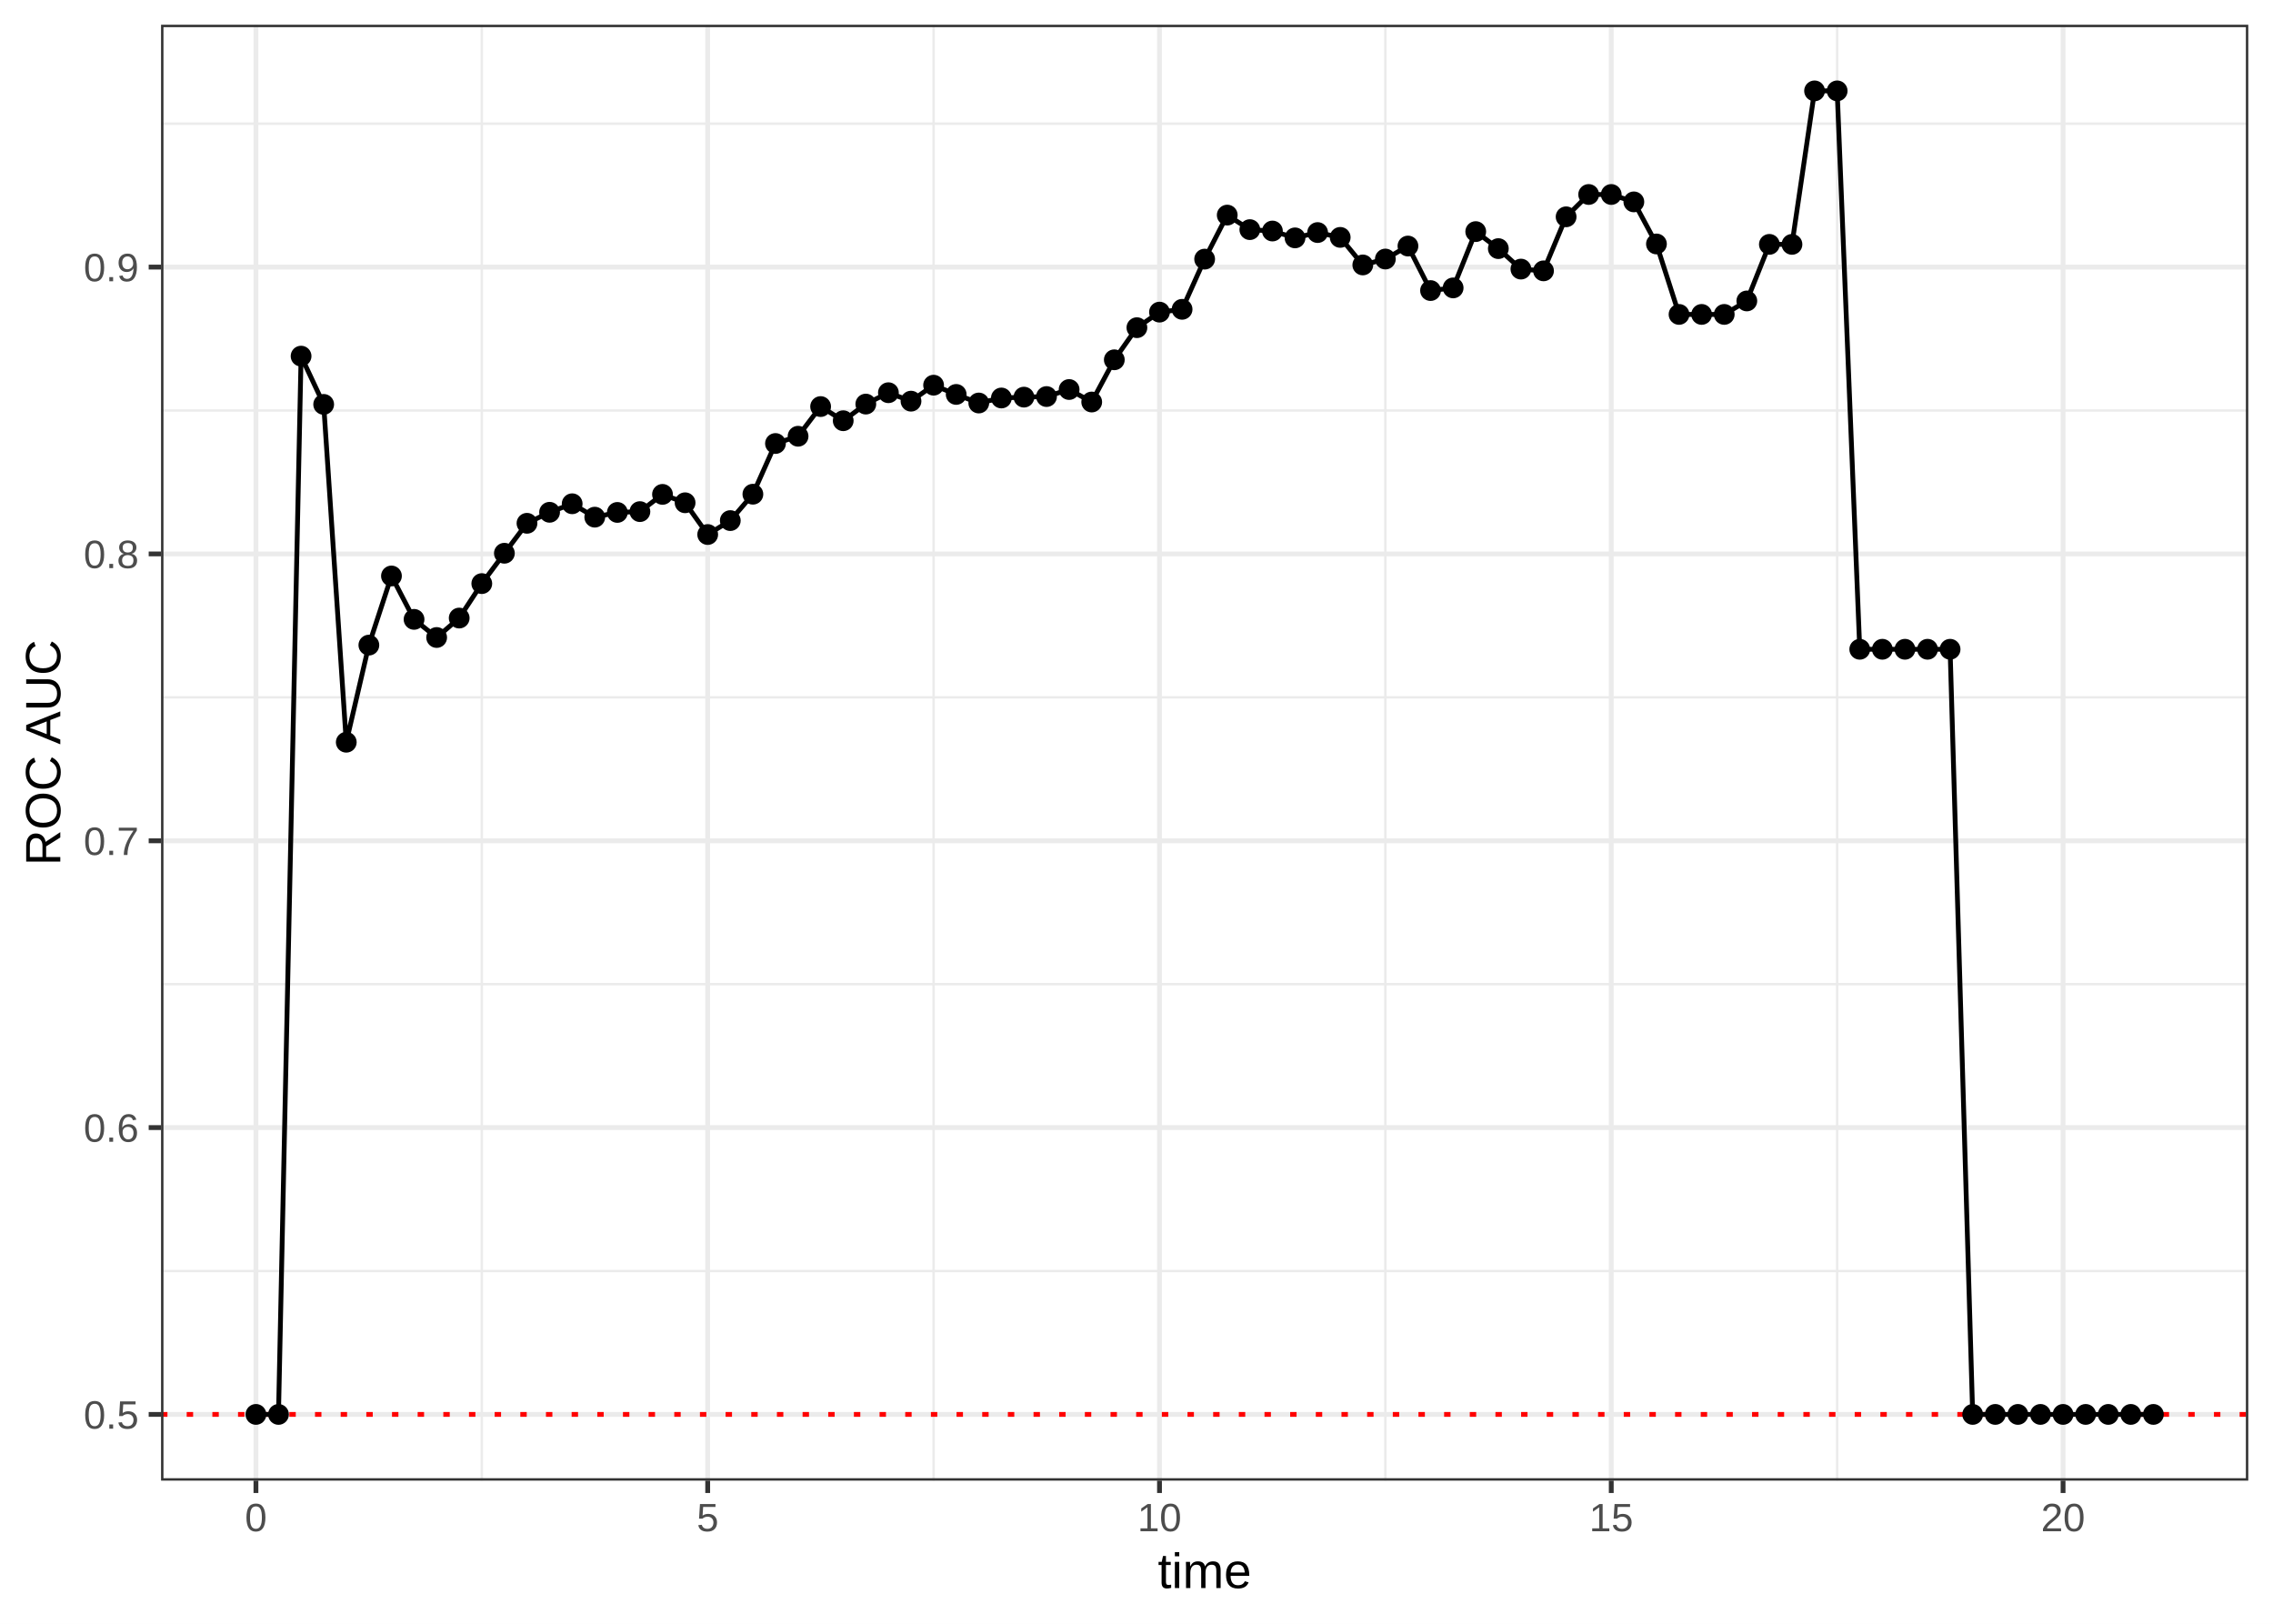
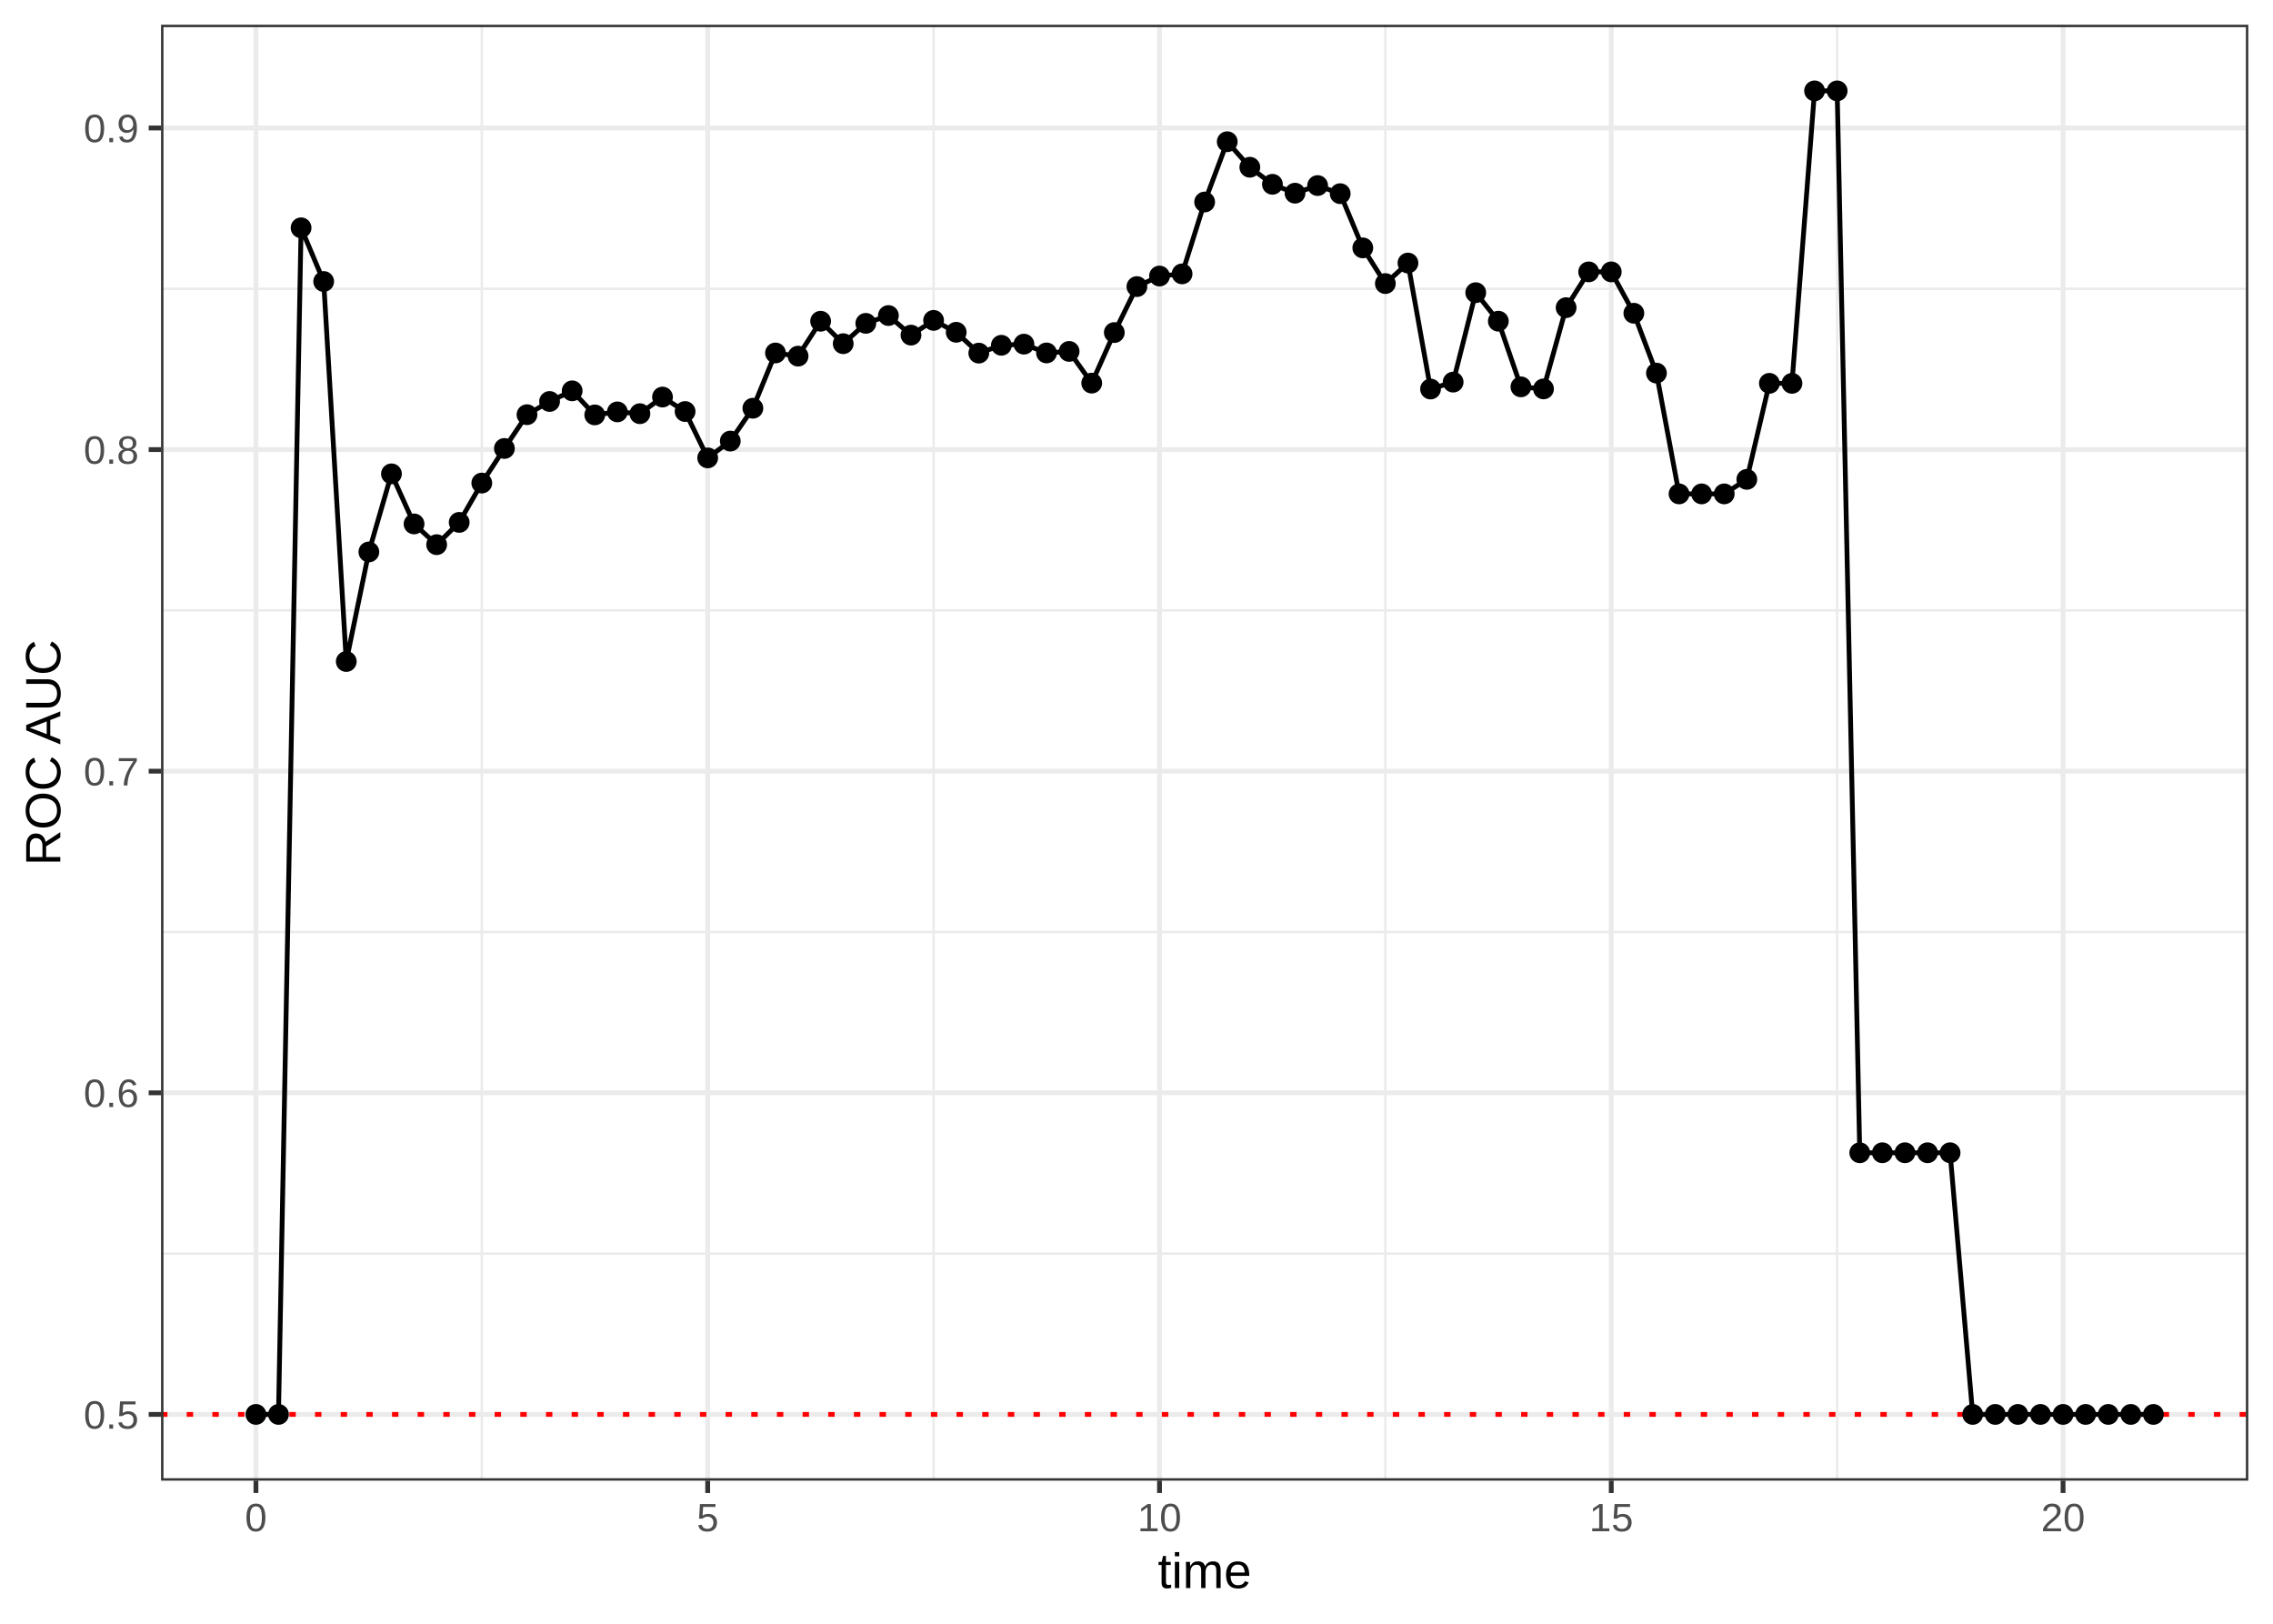
<svg xmlns="http://www.w3.org/2000/svg" class="svglite" width="504.00pt" height="360.00pt" viewBox="0 0 504.00 360.00">
  <defs>
    <style type="text/css">
    .svglite line, .svglite polyline, .svglite polygon, .svglite path, .svglite rect, .svglite circle {
      fill: none;
      stroke: #000000;
      stroke-linecap: round;
      stroke-linejoin: round;
      stroke-miterlimit: 10.00;
    }
    .svglite text {
      white-space: pre;
    }
  </style>
  </defs>
  <rect width="100%" height="100%" style="stroke: none; fill: none;" />
  <defs>
    <clipPath id="cpMC4wMHw1MDQuMDB8MC4wMHwzNjAuMDA=">
      <rect x="0.00" y="0.00" width="504.00" height="360.00" />
    </clipPath>
  </defs>
  <g clip-path="url(#cpMC4wMHw1MDQuMDB8MC4wMHwzNjAuMDA=)">
-     <rect x="0.00" y="0.00" width="504.00" height="360.00" style="stroke-width: 1.07; stroke: #FFFFFF; fill: #FFFFFF;" />
+     <rect x="-0" y="0.00" width="504.00" height="360.00" style="stroke-width: 1.07; stroke: #FFFFFF; fill: #FFFFFF;" />
  </g>
  <defs>
    <clipPath id="cpMzUuNzF8NDk4LjUyfDUuNDh8MzI4LjI3">
      <rect x="35.71" y="5.48" width="462.81" height="322.79" />
    </clipPath>
  </defs>
  <g clip-path="url(#cpMzUuNzF8NDk4LjUyfDUuNDh8MzI4LjI3)">
    <rect x="35.71" y="5.48" width="462.81" height="322.79" style="stroke-width: 1.07; stroke: none; fill: #FFFFFF;" />
-     <polyline points="35.71,281.80 498.52,281.80 " style="stroke-width: 0.53; stroke: #EBEBEB; stroke-linecap: butt;" />
-     <polyline points="35.71,218.20 498.52,218.20 " style="stroke-width: 0.53; stroke: #EBEBEB; stroke-linecap: butt;" />
-     <polyline points="35.71,154.61 498.52,154.61 " style="stroke-width: 0.53; stroke: #EBEBEB; stroke-linecap: butt;" />
-     <polyline points="35.71,91.01 498.52,91.01 " style="stroke-width: 0.53; stroke: #EBEBEB; stroke-linecap: butt;" />
-     <polyline points="35.71,27.42 498.52,27.42 " style="stroke-width: 0.53; stroke: #EBEBEB; stroke-linecap: butt;" />
+     <polyline points="35.71,277.94 498.52,277.94 " style="stroke-width: 0.53; stroke: #EBEBEB; stroke-linecap: butt;" />
+     <polyline points="35.71,206.64 498.52,206.64 " style="stroke-width: 0.53; stroke: #EBEBEB; stroke-linecap: butt;" />
+     <polyline points="35.71,135.33 498.52,135.33 " style="stroke-width: 0.53; stroke: #EBEBEB; stroke-linecap: butt;" />
+     <polyline points="35.71,64.03 498.52,64.03 " style="stroke-width: 0.53; stroke: #EBEBEB; stroke-linecap: butt;" />
    <polyline points="106.83,328.27 106.83,5.48 " style="stroke-width: 0.53; stroke: #EBEBEB; stroke-linecap: butt;" />
    <polyline points="207.01,328.27 207.01,5.48 " style="stroke-width: 0.53; stroke: #EBEBEB; stroke-linecap: butt;" />
    <polyline points="307.18,328.27 307.18,5.48 " style="stroke-width: 0.53; stroke: #EBEBEB; stroke-linecap: butt;" />
    <polyline points="407.36,328.27 407.36,5.48 " style="stroke-width: 0.53; stroke: #EBEBEB; stroke-linecap: butt;" />
    <polyline points="35.71,313.59 498.52,313.59 " style="stroke-width: 1.07; stroke: #EBEBEB; stroke-linecap: butt;" />
-     <polyline points="35.71,250.00 498.52,250.00 " style="stroke-width: 1.07; stroke: #EBEBEB; stroke-linecap: butt;" />
-     <polyline points="35.71,186.41 498.52,186.41 " style="stroke-width: 1.07; stroke: #EBEBEB; stroke-linecap: butt;" />
-     <polyline points="35.71,122.81 498.52,122.81 " style="stroke-width: 1.07; stroke: #EBEBEB; stroke-linecap: butt;" />
-     <polyline points="35.71,59.22 498.52,59.22 " style="stroke-width: 1.07; stroke: #EBEBEB; stroke-linecap: butt;" />
+     <polyline points="35.71,242.29 498.52,242.29 " style="stroke-width: 1.07; stroke: #EBEBEB; stroke-linecap: butt;" />
+     <polyline points="35.71,170.98 498.52,170.98 " style="stroke-width: 1.07; stroke: #EBEBEB; stroke-linecap: butt;" />
+     <polyline points="35.71,99.68 498.52,99.68 " style="stroke-width: 1.07; stroke: #EBEBEB; stroke-linecap: butt;" />
+     <polyline points="35.71,28.37 498.52,28.37 " style="stroke-width: 1.07; stroke: #EBEBEB; stroke-linecap: butt;" />
    <polyline points="56.75,328.27 56.75,5.48 " style="stroke-width: 1.07; stroke: #EBEBEB; stroke-linecap: butt;" />
    <polyline points="156.92,328.27 156.92,5.48 " style="stroke-width: 1.07; stroke: #EBEBEB; stroke-linecap: butt;" />
    <polyline points="257.10,328.27 257.10,5.48 " style="stroke-width: 1.07; stroke: #EBEBEB; stroke-linecap: butt;" />
    <polyline points="357.27,328.27 357.27,5.48 " style="stroke-width: 1.07; stroke: #EBEBEB; stroke-linecap: butt;" />
    <polyline points="457.45,328.27 457.45,5.48 " style="stroke-width: 1.07; stroke: #EBEBEB; stroke-linecap: butt;" />
    <line x1="35.71" y1="313.59" x2="498.52" y2="313.59" style="stroke-width: 1.07; stroke: #FF0000; stroke-dasharray: 1.42,4.27; stroke-linecap: butt;" />
-     <polyline points="56.75,313.59 61.75,313.59 66.76,78.96 71.77,89.66 76.78,164.56 81.79,143.03 86.80,127.70 91.81,137.32 96.82,141.34 101.82,137.03 106.83,129.39 111.84,122.66 116.85,116.02 121.86,113.58 126.87,111.69 131.88,114.66 136.89,113.61 141.89,113.43 146.90,109.61 151.91,111.47 156.92,118.51 161.93,115.42 166.94,109.57 171.95,98.33 176.96,96.72 181.96,90.14 186.97,93.28 191.98,89.59 196.99,87.07 202.00,88.94 207.01,85.40 212.02,87.45 217.03,89.35 222.04,88.24 227.04,88.05 232.05,87.92 237.06,86.36 242.07,89.13 247.08,79.77 252.09,72.65 257.10,69.20 262.11,68.58 267.11,57.45 272.12,47.69 277.13,50.91 282.14,51.22 287.15,52.74 292.16,51.56 297.17,52.63 302.18,58.74 307.18,57.43 312.19,54.55 317.20,64.42 322.21,63.83 327.22,51.35 332.23,55.12 337.24,59.66 342.25,60.05 347.26,48.07 352.26,43.12 357.27,43.12 362.28,44.76 367.29,54.09 372.30,69.71 377.31,69.71 382.32,69.71 387.33,66.72 392.33,54.18 397.34,54.18 402.35,20.15 407.36,20.15 412.37,143.95 417.38,143.95 422.39,143.95 427.40,143.95 432.40,143.95 437.41,313.59 442.42,313.59 447.43,313.59 452.44,313.59 457.45,313.59 462.46,313.59 467.47,313.59 472.47,313.59 477.48,313.59 " style="stroke-width: 1.07; stroke-linecap: butt;" />
+     <polyline points="56.75,313.59 61.75,313.59 66.76,50.51 71.77,62.41 76.78,146.66 81.79,122.37 86.80,105.06 91.81,116.16 96.82,120.76 101.82,115.82 106.83,107.10 111.84,99.43 116.85,91.94 121.86,89.01 126.87,86.65 131.88,91.99 136.89,91.32 141.89,91.72 146.90,88.03 151.91,91.24 156.92,101.52 161.93,97.79 166.94,90.51 171.95,78.26 176.96,78.96 181.96,71.22 186.97,76.20 191.98,71.69 196.99,69.96 202.00,74.30 207.01,71.03 212.02,73.67 217.03,78.29 222.04,76.55 227.04,76.30 232.05,78.25 237.06,77.91 242.07,84.94 247.08,73.73 252.09,63.54 257.10,61.20 262.11,60.72 267.11,44.79 272.12,31.42 277.13,37.08 282.14,40.86 287.15,42.83 292.16,41.14 297.17,42.94 302.18,54.96 307.18,62.87 312.19,58.32 317.20,86.25 322.21,84.72 327.22,64.89 332.23,71.21 337.24,85.77 342.25,86.22 347.26,68.21 352.26,60.28 357.27,60.28 362.28,69.45 367.29,82.72 372.30,109.50 377.31,109.50 382.32,109.50 387.33,106.28 392.33,84.99 397.34,84.99 402.35,20.15 407.36,20.15 412.37,255.58 417.38,255.58 422.39,255.58 427.40,255.58 432.40,255.58 437.41,313.59 442.42,313.59 447.43,313.59 452.44,313.59 457.45,313.59 462.46,313.59 467.47,313.59 472.47,313.59 477.48,313.59 " style="stroke-width: 1.07; stroke-linecap: butt;" />
    <circle cx="56.75" cy="313.59" r="1.95" style="stroke-width: 0.71; fill: #000000;" />
    <circle cx="61.75" cy="313.59" r="1.95" style="stroke-width: 0.71; fill: #000000;" />
-     <circle cx="66.76" cy="78.96" r="1.95" style="stroke-width: 0.71; fill: #000000;" />
-     <circle cx="71.77" cy="89.66" r="1.95" style="stroke-width: 0.71; fill: #000000;" />
-     <circle cx="76.78" cy="164.56" r="1.95" style="stroke-width: 0.71; fill: #000000;" />
-     <circle cx="81.79" cy="143.03" r="1.95" style="stroke-width: 0.71; fill: #000000;" />
-     <circle cx="86.80" cy="127.70" r="1.95" style="stroke-width: 0.71; fill: #000000;" />
-     <circle cx="91.81" cy="137.32" r="1.95" style="stroke-width: 0.71; fill: #000000;" />
-     <circle cx="96.82" cy="141.34" r="1.95" style="stroke-width: 0.71; fill: #000000;" />
-     <circle cx="101.82" cy="137.03" r="1.95" style="stroke-width: 0.71; fill: #000000;" />
-     <circle cx="106.83" cy="129.39" r="1.95" style="stroke-width: 0.71; fill: #000000;" />
-     <circle cx="111.84" cy="122.66" r="1.95" style="stroke-width: 0.71; fill: #000000;" />
-     <circle cx="116.85" cy="116.02" r="1.95" style="stroke-width: 0.71; fill: #000000;" />
-     <circle cx="121.86" cy="113.58" r="1.95" style="stroke-width: 0.71; fill: #000000;" />
-     <circle cx="126.87" cy="111.69" r="1.95" style="stroke-width: 0.71; fill: #000000;" />
-     <circle cx="131.88" cy="114.66" r="1.95" style="stroke-width: 0.71; fill: #000000;" />
-     <circle cx="136.89" cy="113.61" r="1.95" style="stroke-width: 0.71; fill: #000000;" />
-     <circle cx="141.89" cy="113.43" r="1.95" style="stroke-width: 0.71; fill: #000000;" />
-     <circle cx="146.90" cy="109.61" r="1.95" style="stroke-width: 0.71; fill: #000000;" />
-     <circle cx="151.91" cy="111.47" r="1.95" style="stroke-width: 0.71; fill: #000000;" />
-     <circle cx="156.92" cy="118.51" r="1.95" style="stroke-width: 0.71; fill: #000000;" />
-     <circle cx="161.93" cy="115.42" r="1.95" style="stroke-width: 0.71; fill: #000000;" />
-     <circle cx="166.94" cy="109.57" r="1.95" style="stroke-width: 0.71; fill: #000000;" />
-     <circle cx="171.95" cy="98.33" r="1.95" style="stroke-width: 0.71; fill: #000000;" />
-     <circle cx="176.96" cy="96.72" r="1.95" style="stroke-width: 0.71; fill: #000000;" />
-     <circle cx="181.96" cy="90.14" r="1.95" style="stroke-width: 0.71; fill: #000000;" />
-     <circle cx="186.97" cy="93.28" r="1.95" style="stroke-width: 0.71; fill: #000000;" />
-     <circle cx="191.98" cy="89.59" r="1.95" style="stroke-width: 0.71; fill: #000000;" />
-     <circle cx="196.99" cy="87.07" r="1.95" style="stroke-width: 0.71; fill: #000000;" />
-     <circle cx="202.00" cy="88.94" r="1.95" style="stroke-width: 0.71; fill: #000000;" />
-     <circle cx="207.01" cy="85.40" r="1.95" style="stroke-width: 0.71; fill: #000000;" />
-     <circle cx="212.02" cy="87.45" r="1.95" style="stroke-width: 0.71; fill: #000000;" />
-     <circle cx="217.03" cy="89.35" r="1.95" style="stroke-width: 0.71; fill: #000000;" />
-     <circle cx="222.04" cy="88.24" r="1.95" style="stroke-width: 0.71; fill: #000000;" />
-     <circle cx="227.04" cy="88.05" r="1.95" style="stroke-width: 0.71; fill: #000000;" />
-     <circle cx="232.05" cy="87.92" r="1.95" style="stroke-width: 0.71; fill: #000000;" />
-     <circle cx="237.06" cy="86.36" r="1.95" style="stroke-width: 0.71; fill: #000000;" />
-     <circle cx="242.07" cy="89.13" r="1.95" style="stroke-width: 0.71; fill: #000000;" />
-     <circle cx="247.08" cy="79.77" r="1.95" style="stroke-width: 0.71; fill: #000000;" />
-     <circle cx="252.09" cy="72.65" r="1.95" style="stroke-width: 0.71; fill: #000000;" />
-     <circle cx="257.10" cy="69.20" r="1.95" style="stroke-width: 0.71; fill: #000000;" />
-     <circle cx="262.11" cy="68.58" r="1.95" style="stroke-width: 0.71; fill: #000000;" />
-     <circle cx="267.11" cy="57.45" r="1.95" style="stroke-width: 0.71; fill: #000000;" />
-     <circle cx="272.12" cy="47.69" r="1.95" style="stroke-width: 0.71; fill: #000000;" />
-     <circle cx="277.13" cy="50.91" r="1.95" style="stroke-width: 0.71; fill: #000000;" />
-     <circle cx="282.14" cy="51.22" r="1.95" style="stroke-width: 0.71; fill: #000000;" />
-     <circle cx="287.15" cy="52.74" r="1.95" style="stroke-width: 0.71; fill: #000000;" />
-     <circle cx="292.16" cy="51.56" r="1.95" style="stroke-width: 0.71; fill: #000000;" />
-     <circle cx="297.17" cy="52.63" r="1.95" style="stroke-width: 0.71; fill: #000000;" />
-     <circle cx="302.18" cy="58.74" r="1.95" style="stroke-width: 0.71; fill: #000000;" />
-     <circle cx="307.18" cy="57.43" r="1.95" style="stroke-width: 0.71; fill: #000000;" />
-     <circle cx="312.19" cy="54.55" r="1.95" style="stroke-width: 0.71; fill: #000000;" />
-     <circle cx="317.20" cy="64.42" r="1.95" style="stroke-width: 0.71; fill: #000000;" />
-     <circle cx="322.21" cy="63.83" r="1.95" style="stroke-width: 0.71; fill: #000000;" />
-     <circle cx="327.22" cy="51.35" r="1.95" style="stroke-width: 0.71; fill: #000000;" />
-     <circle cx="332.23" cy="55.12" r="1.95" style="stroke-width: 0.71; fill: #000000;" />
-     <circle cx="337.24" cy="59.66" r="1.95" style="stroke-width: 0.71; fill: #000000;" />
-     <circle cx="342.25" cy="60.05" r="1.95" style="stroke-width: 0.71; fill: #000000;" />
-     <circle cx="347.26" cy="48.07" r="1.95" style="stroke-width: 0.71; fill: #000000;" />
-     <circle cx="352.26" cy="43.12" r="1.95" style="stroke-width: 0.71; fill: #000000;" />
-     <circle cx="357.27" cy="43.12" r="1.95" style="stroke-width: 0.71; fill: #000000;" />
-     <circle cx="362.28" cy="44.76" r="1.95" style="stroke-width: 0.71; fill: #000000;" />
-     <circle cx="367.29" cy="54.09" r="1.95" style="stroke-width: 0.71; fill: #000000;" />
-     <circle cx="372.30" cy="69.71" r="1.95" style="stroke-width: 0.71; fill: #000000;" />
-     <circle cx="377.31" cy="69.71" r="1.95" style="stroke-width: 0.71; fill: #000000;" />
-     <circle cx="382.32" cy="69.71" r="1.95" style="stroke-width: 0.71; fill: #000000;" />
-     <circle cx="387.33" cy="66.72" r="1.95" style="stroke-width: 0.71; fill: #000000;" />
-     <circle cx="392.33" cy="54.18" r="1.95" style="stroke-width: 0.71; fill: #000000;" />
-     <circle cx="397.34" cy="54.18" r="1.95" style="stroke-width: 0.71; fill: #000000;" />
+     <circle cx="66.76" cy="50.51" r="1.95" style="stroke-width: 0.71; fill: #000000;" />
+     <circle cx="71.77" cy="62.41" r="1.95" style="stroke-width: 0.71; fill: #000000;" />
+     <circle cx="76.78" cy="146.66" r="1.95" style="stroke-width: 0.71; fill: #000000;" />
+     <circle cx="81.79" cy="122.37" r="1.95" style="stroke-width: 0.71; fill: #000000;" />
+     <circle cx="86.80" cy="105.06" r="1.95" style="stroke-width: 0.71; fill: #000000;" />
+     <circle cx="91.81" cy="116.16" r="1.95" style="stroke-width: 0.71; fill: #000000;" />
+     <circle cx="96.82" cy="120.76" r="1.95" style="stroke-width: 0.71; fill: #000000;" />
+     <circle cx="101.82" cy="115.82" r="1.95" style="stroke-width: 0.71; fill: #000000;" />
+     <circle cx="106.83" cy="107.10" r="1.95" style="stroke-width: 0.71; fill: #000000;" />
+     <circle cx="111.84" cy="99.43" r="1.95" style="stroke-width: 0.71; fill: #000000;" />
+     <circle cx="116.85" cy="91.94" r="1.95" style="stroke-width: 0.71; fill: #000000;" />
+     <circle cx="121.86" cy="89.01" r="1.95" style="stroke-width: 0.71; fill: #000000;" />
+     <circle cx="126.87" cy="86.65" r="1.95" style="stroke-width: 0.71; fill: #000000;" />
+     <circle cx="131.88" cy="91.99" r="1.95" style="stroke-width: 0.71; fill: #000000;" />
+     <circle cx="136.89" cy="91.32" r="1.95" style="stroke-width: 0.71; fill: #000000;" />
+     <circle cx="141.89" cy="91.72" r="1.95" style="stroke-width: 0.71; fill: #000000;" />
+     <circle cx="146.90" cy="88.03" r="1.95" style="stroke-width: 0.71; fill: #000000;" />
+     <circle cx="151.91" cy="91.24" r="1.95" style="stroke-width: 0.71; fill: #000000;" />
+     <circle cx="156.92" cy="101.52" r="1.95" style="stroke-width: 0.71; fill: #000000;" />
+     <circle cx="161.93" cy="97.79" r="1.95" style="stroke-width: 0.71; fill: #000000;" />
+     <circle cx="166.94" cy="90.51" r="1.95" style="stroke-width: 0.71; fill: #000000;" />
+     <circle cx="171.95" cy="78.26" r="1.95" style="stroke-width: 0.71; fill: #000000;" />
+     <circle cx="176.96" cy="78.96" r="1.95" style="stroke-width: 0.71; fill: #000000;" />
+     <circle cx="181.96" cy="71.22" r="1.95" style="stroke-width: 0.71; fill: #000000;" />
+     <circle cx="186.97" cy="76.20" r="1.95" style="stroke-width: 0.71; fill: #000000;" />
+     <circle cx="191.98" cy="71.69" r="1.95" style="stroke-width: 0.71; fill: #000000;" />
+     <circle cx="196.99" cy="69.96" r="1.95" style="stroke-width: 0.71; fill: #000000;" />
+     <circle cx="202.00" cy="74.30" r="1.95" style="stroke-width: 0.71; fill: #000000;" />
+     <circle cx="207.01" cy="71.03" r="1.95" style="stroke-width: 0.71; fill: #000000;" />
+     <circle cx="212.02" cy="73.67" r="1.95" style="stroke-width: 0.71; fill: #000000;" />
+     <circle cx="217.03" cy="78.29" r="1.95" style="stroke-width: 0.71; fill: #000000;" />
+     <circle cx="222.04" cy="76.55" r="1.95" style="stroke-width: 0.71; fill: #000000;" />
+     <circle cx="227.04" cy="76.30" r="1.95" style="stroke-width: 0.71; fill: #000000;" />
+     <circle cx="232.05" cy="78.25" r="1.95" style="stroke-width: 0.71; fill: #000000;" />
+     <circle cx="237.06" cy="77.91" r="1.95" style="stroke-width: 0.71; fill: #000000;" />
+     <circle cx="242.07" cy="84.94" r="1.95" style="stroke-width: 0.71; fill: #000000;" />
+     <circle cx="247.08" cy="73.73" r="1.95" style="stroke-width: 0.71; fill: #000000;" />
+     <circle cx="252.09" cy="63.54" r="1.95" style="stroke-width: 0.71; fill: #000000;" />
+     <circle cx="257.10" cy="61.20" r="1.95" style="stroke-width: 0.71; fill: #000000;" />
+     <circle cx="262.11" cy="60.72" r="1.95" style="stroke-width: 0.71; fill: #000000;" />
+     <circle cx="267.11" cy="44.79" r="1.95" style="stroke-width: 0.71; fill: #000000;" />
+     <circle cx="272.12" cy="31.42" r="1.95" style="stroke-width: 0.71; fill: #000000;" />
+     <circle cx="277.13" cy="37.08" r="1.95" style="stroke-width: 0.71; fill: #000000;" />
+     <circle cx="282.14" cy="40.86" r="1.95" style="stroke-width: 0.71; fill: #000000;" />
+     <circle cx="287.15" cy="42.83" r="1.95" style="stroke-width: 0.71; fill: #000000;" />
+     <circle cx="292.16" cy="41.14" r="1.95" style="stroke-width: 0.71; fill: #000000;" />
+     <circle cx="297.17" cy="42.94" r="1.95" style="stroke-width: 0.71; fill: #000000;" />
+     <circle cx="302.18" cy="54.96" r="1.95" style="stroke-width: 0.71; fill: #000000;" />
+     <circle cx="307.18" cy="62.87" r="1.95" style="stroke-width: 0.71; fill: #000000;" />
+     <circle cx="312.19" cy="58.32" r="1.95" style="stroke-width: 0.71; fill: #000000;" />
+     <circle cx="317.20" cy="86.25" r="1.95" style="stroke-width: 0.71; fill: #000000;" />
+     <circle cx="322.21" cy="84.72" r="1.95" style="stroke-width: 0.71; fill: #000000;" />
+     <circle cx="327.22" cy="64.89" r="1.95" style="stroke-width: 0.71; fill: #000000;" />
+     <circle cx="332.23" cy="71.21" r="1.95" style="stroke-width: 0.71; fill: #000000;" />
+     <circle cx="337.24" cy="85.77" r="1.95" style="stroke-width: 0.71; fill: #000000;" />
+     <circle cx="342.25" cy="86.22" r="1.95" style="stroke-width: 0.71; fill: #000000;" />
+     <circle cx="347.26" cy="68.21" r="1.95" style="stroke-width: 0.71; fill: #000000;" />
+     <circle cx="352.26" cy="60.28" r="1.95" style="stroke-width: 0.71; fill: #000000;" />
+     <circle cx="357.27" cy="60.28" r="1.95" style="stroke-width: 0.71; fill: #000000;" />
+     <circle cx="362.28" cy="69.45" r="1.95" style="stroke-width: 0.71; fill: #000000;" />
+     <circle cx="367.29" cy="82.72" r="1.95" style="stroke-width: 0.71; fill: #000000;" />
+     <circle cx="372.30" cy="109.50" r="1.95" style="stroke-width: 0.71; fill: #000000;" />
+     <circle cx="377.31" cy="109.50" r="1.95" style="stroke-width: 0.71; fill: #000000;" />
+     <circle cx="382.32" cy="109.50" r="1.95" style="stroke-width: 0.71; fill: #000000;" />
+     <circle cx="387.33" cy="106.28" r="1.95" style="stroke-width: 0.71; fill: #000000;" />
+     <circle cx="392.33" cy="84.99" r="1.95" style="stroke-width: 0.71; fill: #000000;" />
+     <circle cx="397.34" cy="84.99" r="1.95" style="stroke-width: 0.71; fill: #000000;" />
    <circle cx="402.35" cy="20.15" r="1.95" style="stroke-width: 0.71; fill: #000000;" />
    <circle cx="407.36" cy="20.15" r="1.95" style="stroke-width: 0.71; fill: #000000;" />
-     <circle cx="412.37" cy="143.95" r="1.95" style="stroke-width: 0.71; fill: #000000;" />
-     <circle cx="417.38" cy="143.95" r="1.95" style="stroke-width: 0.71; fill: #000000;" />
-     <circle cx="422.39" cy="143.95" r="1.95" style="stroke-width: 0.71; fill: #000000;" />
-     <circle cx="427.40" cy="143.95" r="1.95" style="stroke-width: 0.71; fill: #000000;" />
-     <circle cx="432.40" cy="143.95" r="1.95" style="stroke-width: 0.71; fill: #000000;" />
+     <circle cx="412.37" cy="255.58" r="1.95" style="stroke-width: 0.71; fill: #000000;" />
+     <circle cx="417.38" cy="255.58" r="1.95" style="stroke-width: 0.71; fill: #000000;" />
+     <circle cx="422.39" cy="255.58" r="1.95" style="stroke-width: 0.71; fill: #000000;" />
+     <circle cx="427.40" cy="255.58" r="1.95" style="stroke-width: 0.71; fill: #000000;" />
+     <circle cx="432.40" cy="255.58" r="1.95" style="stroke-width: 0.71; fill: #000000;" />
    <circle cx="437.41" cy="313.59" r="1.95" style="stroke-width: 0.71; fill: #000000;" />
    <circle cx="442.42" cy="313.59" r="1.95" style="stroke-width: 0.71; fill: #000000;" />
    <circle cx="447.43" cy="313.59" r="1.95" style="stroke-width: 0.71; fill: #000000;" />
    <circle cx="452.44" cy="313.59" r="1.95" style="stroke-width: 0.71; fill: #000000;" />
    <circle cx="457.45" cy="313.59" r="1.95" style="stroke-width: 0.71; fill: #000000;" />
    <circle cx="462.46" cy="313.59" r="1.95" style="stroke-width: 0.71; fill: #000000;" />
    <circle cx="467.47" cy="313.59" r="1.95" style="stroke-width: 0.71; fill: #000000;" />
    <circle cx="472.47" cy="313.59" r="1.95" style="stroke-width: 0.71; fill: #000000;" />
    <circle cx="477.48" cy="313.59" r="1.95" style="stroke-width: 0.71; fill: #000000;" />
    <rect x="35.71" y="5.48" width="462.81" height="322.79" style="stroke-width: 1.07; stroke: #333333;" />
  </g>
  <g clip-path="url(#cpMC4wMHw1MDQuMDB8MC4wMHwzNjAuMDA=)">
    <text x="30.78" y="316.75" text-anchor="end" style="font-size: 8.80px;fill: #4D4D4D; font-family: &quot;Arial&quot;;" textLength="12.23px" lengthAdjust="spacingAndGlyphs">0.5</text>
-     <text x="30.78" y="253.15" text-anchor="end" style="font-size: 8.80px;fill: #4D4D4D; font-family: &quot;Arial&quot;;" textLength="12.23px" lengthAdjust="spacingAndGlyphs">0.6</text>
-     <text x="30.78" y="189.56" text-anchor="end" style="font-size: 8.80px;fill: #4D4D4D; font-family: &quot;Arial&quot;;" textLength="12.23px" lengthAdjust="spacingAndGlyphs">0.7</text>
-     <text x="30.78" y="125.96" text-anchor="end" style="font-size: 8.80px;fill: #4D4D4D; font-family: &quot;Arial&quot;;" textLength="12.23px" lengthAdjust="spacingAndGlyphs">0.8</text>
-     <text x="30.78" y="62.37" text-anchor="end" style="font-size: 8.80px;fill: #4D4D4D; font-family: &quot;Arial&quot;;" textLength="12.23px" lengthAdjust="spacingAndGlyphs">0.9</text>
+     <text x="30.78" y="245.44" text-anchor="end" style="font-size: 8.80px;fill: #4D4D4D; font-family: &quot;Arial&quot;;" textLength="12.23px" lengthAdjust="spacingAndGlyphs">0.6</text>
+     <text x="30.78" y="174.14" text-anchor="end" style="font-size: 8.80px;fill: #4D4D4D; font-family: &quot;Arial&quot;;" textLength="12.23px" lengthAdjust="spacingAndGlyphs">0.7</text>
+     <text x="30.78" y="102.83" text-anchor="end" style="font-size: 8.80px;fill: #4D4D4D; font-family: &quot;Arial&quot;;" textLength="12.23px" lengthAdjust="spacingAndGlyphs">0.8</text>
+     <text x="30.78" y="31.53" text-anchor="end" style="font-size: 8.80px;fill: #4D4D4D; font-family: &quot;Arial&quot;;" textLength="12.23px" lengthAdjust="spacingAndGlyphs">0.9</text>
    <polyline points="32.97,313.59 35.71,313.59 " style="stroke-width: 1.07; stroke: #333333; stroke-linecap: butt;" />
-     <polyline points="32.97,250.00 35.71,250.00 " style="stroke-width: 1.07; stroke: #333333; stroke-linecap: butt;" />
-     <polyline points="32.97,186.41 35.71,186.41 " style="stroke-width: 1.07; stroke: #333333; stroke-linecap: butt;" />
-     <polyline points="32.97,122.81 35.71,122.81 " style="stroke-width: 1.07; stroke: #333333; stroke-linecap: butt;" />
-     <polyline points="32.97,59.22 35.71,59.22 " style="stroke-width: 1.07; stroke: #333333; stroke-linecap: butt;" />
+     <polyline points="32.97,242.29 35.71,242.29 " style="stroke-width: 1.07; stroke: #333333; stroke-linecap: butt;" />
+     <polyline points="32.97,170.98 35.71,170.98 " style="stroke-width: 1.07; stroke: #333333; stroke-linecap: butt;" />
+     <polyline points="32.97,99.68 35.71,99.68 " style="stroke-width: 1.07; stroke: #333333; stroke-linecap: butt;" />
+     <polyline points="32.97,28.37 35.71,28.37 " style="stroke-width: 1.07; stroke: #333333; stroke-linecap: butt;" />
    <polyline points="56.75,331.01 56.75,328.27 " style="stroke-width: 1.07; stroke: #333333; stroke-linecap: butt;" />
    <polyline points="156.92,331.01 156.92,328.27 " style="stroke-width: 1.07; stroke: #333333; stroke-linecap: butt;" />
    <polyline points="257.10,331.01 257.10,328.27 " style="stroke-width: 1.07; stroke: #333333; stroke-linecap: butt;" />
    <polyline points="357.27,331.01 357.27,328.27 " style="stroke-width: 1.07; stroke: #333333; stroke-linecap: butt;" />
    <polyline points="457.45,331.01 457.45,328.27 " style="stroke-width: 1.07; stroke: #333333; stroke-linecap: butt;" />
    <text x="56.75" y="339.50" text-anchor="middle" style="font-size: 8.80px;fill: #4D4D4D; font-family: &quot;Arial&quot;;" textLength="4.90px" lengthAdjust="spacingAndGlyphs">0</text>
    <text x="156.92" y="339.50" text-anchor="middle" style="font-size: 8.80px;fill: #4D4D4D; font-family: &quot;Arial&quot;;" textLength="4.90px" lengthAdjust="spacingAndGlyphs">5</text>
    <text x="257.10" y="339.50" text-anchor="middle" style="font-size: 8.80px;fill: #4D4D4D; font-family: &quot;Arial&quot;;" textLength="9.79px" lengthAdjust="spacingAndGlyphs">10</text>
    <text x="357.27" y="339.50" text-anchor="middle" style="font-size: 8.80px;fill: #4D4D4D; font-family: &quot;Arial&quot;;" textLength="9.79px" lengthAdjust="spacingAndGlyphs">15</text>
    <text x="457.45" y="339.50" text-anchor="middle" style="font-size: 8.80px;fill: #4D4D4D; font-family: &quot;Arial&quot;;" textLength="9.79px" lengthAdjust="spacingAndGlyphs">20</text>
    <text x="267.11" y="352.09" text-anchor="middle" style="font-size: 11.00px; font-family: &quot;Arial&quot;;" textLength="20.78px" lengthAdjust="spacingAndGlyphs">time</text>
    <text transform="translate(13.37,166.87) rotate(-90)" text-anchor="middle" style="font-size: 11.00px; font-family: &quot;Arial&quot;;" textLength="50.71px" lengthAdjust="spacingAndGlyphs">ROC AUC</text>
  </g>
</svg>
